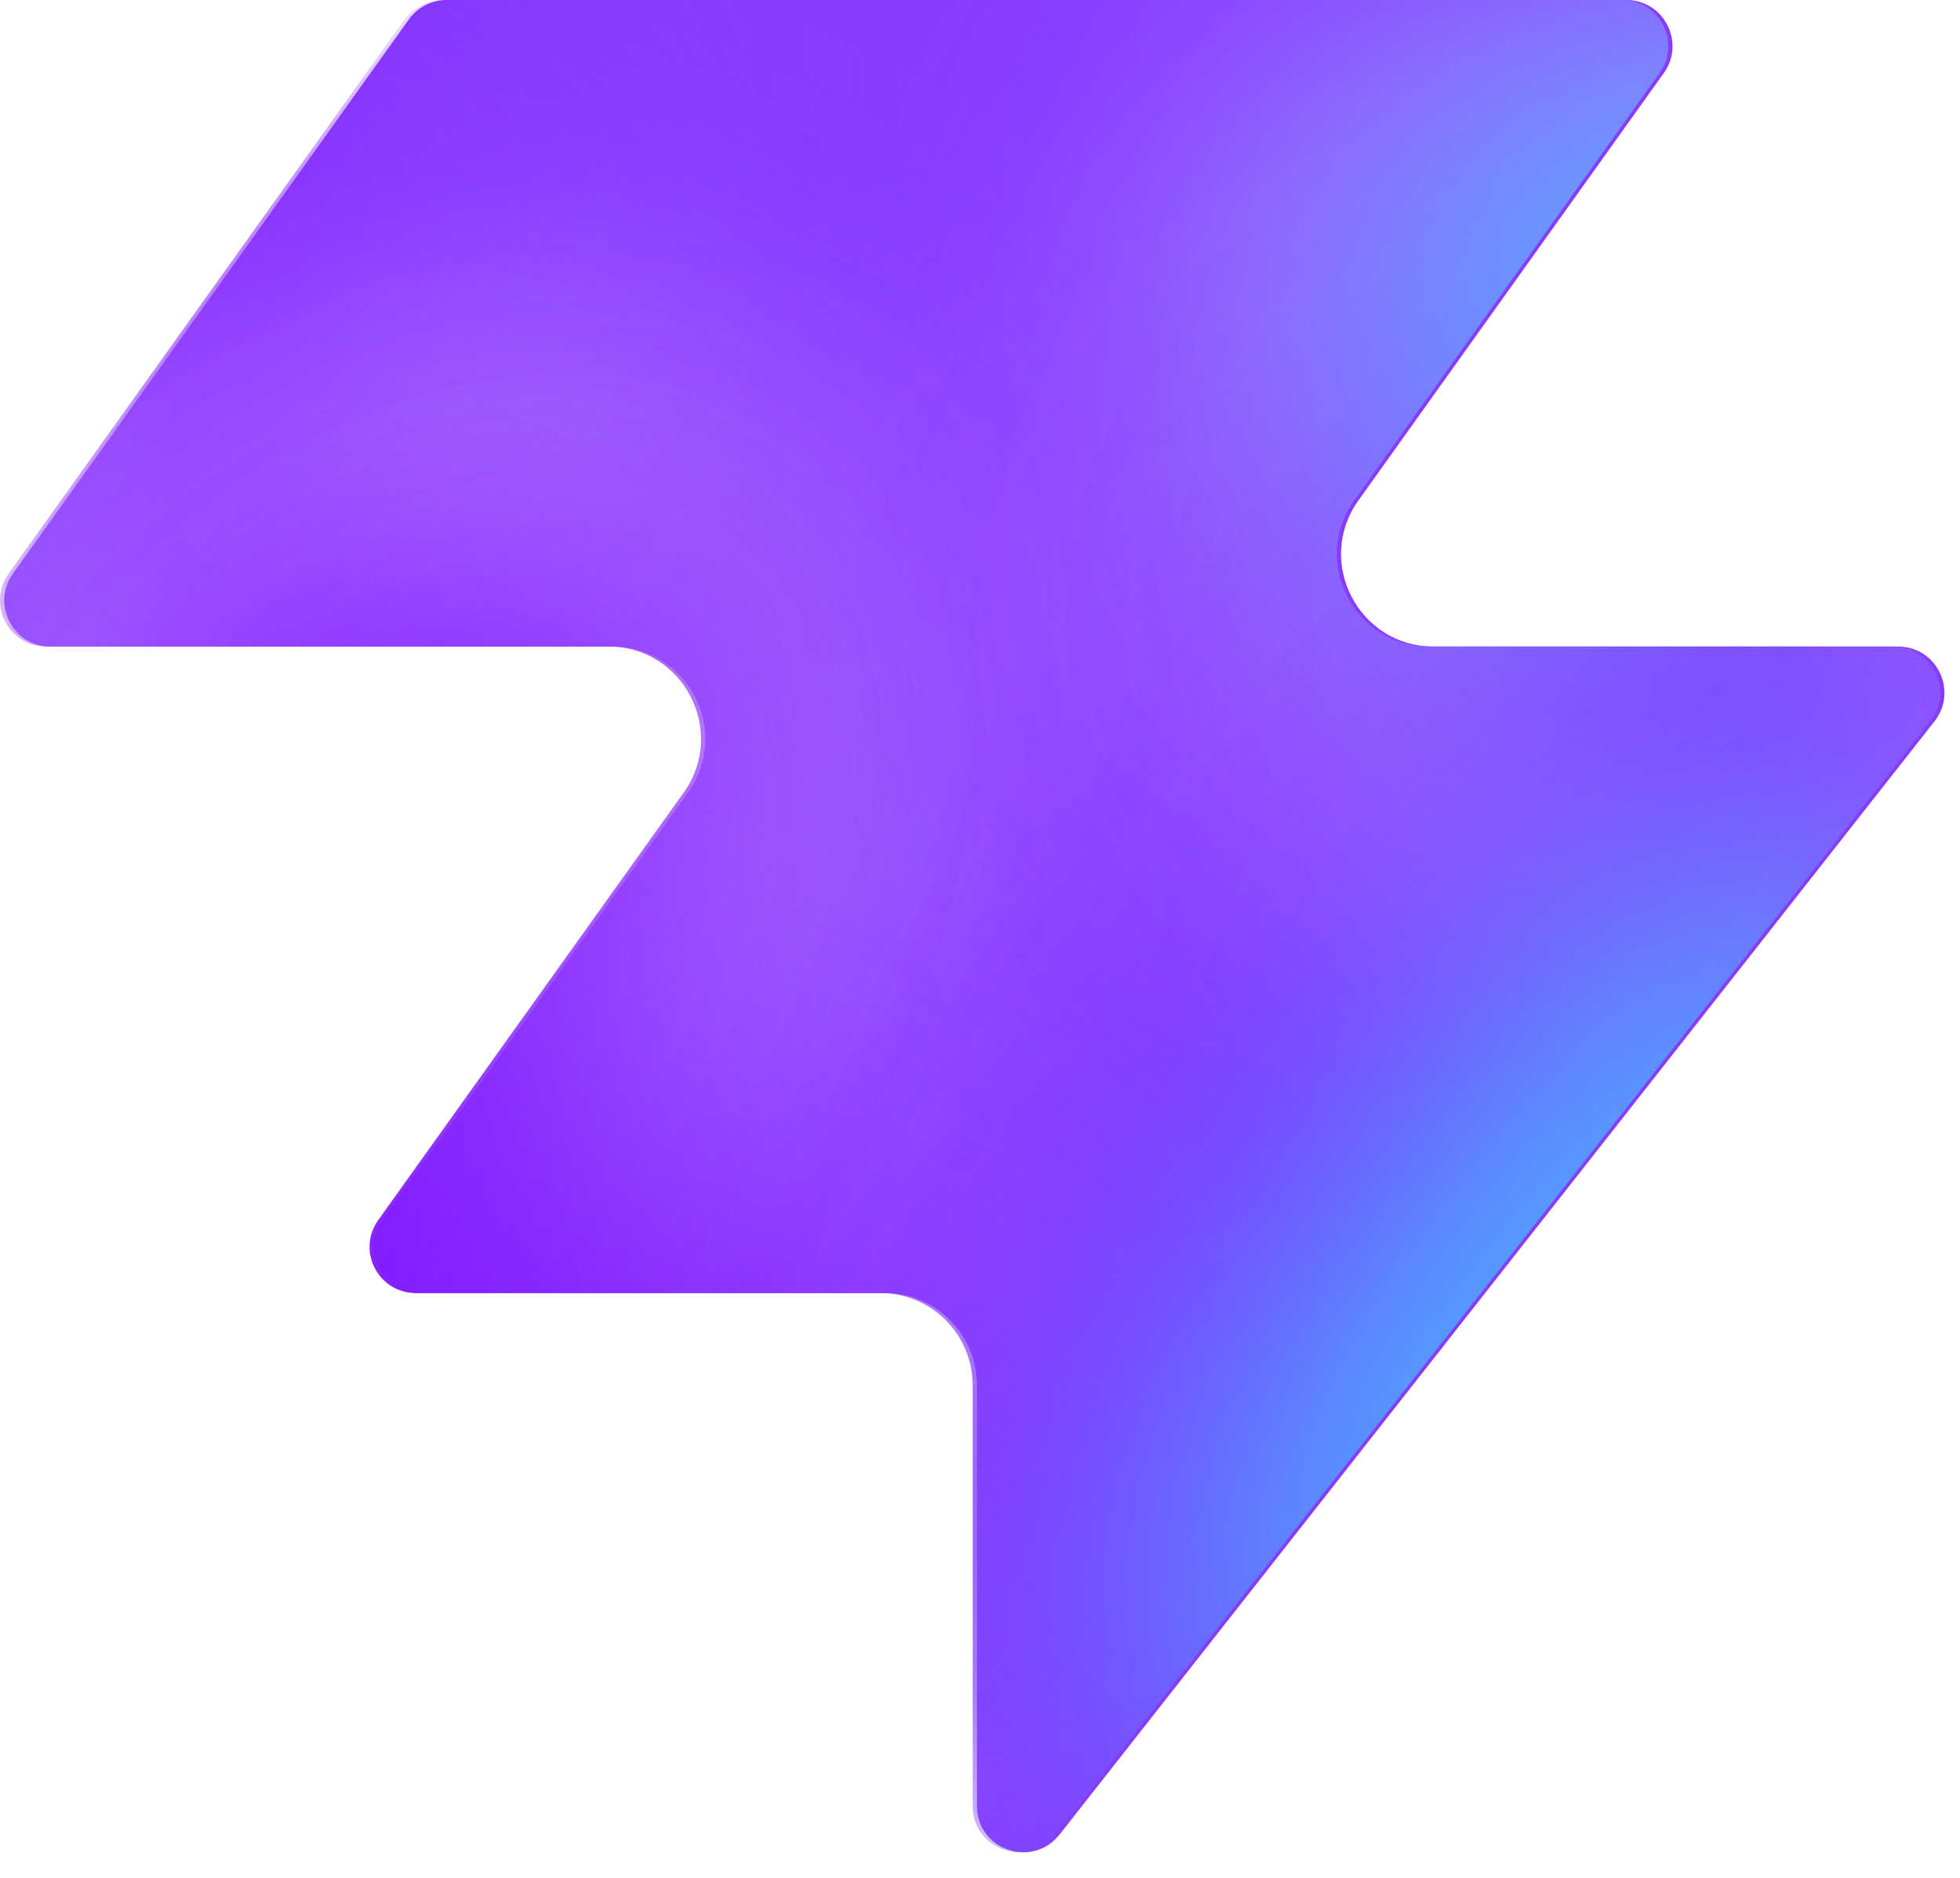
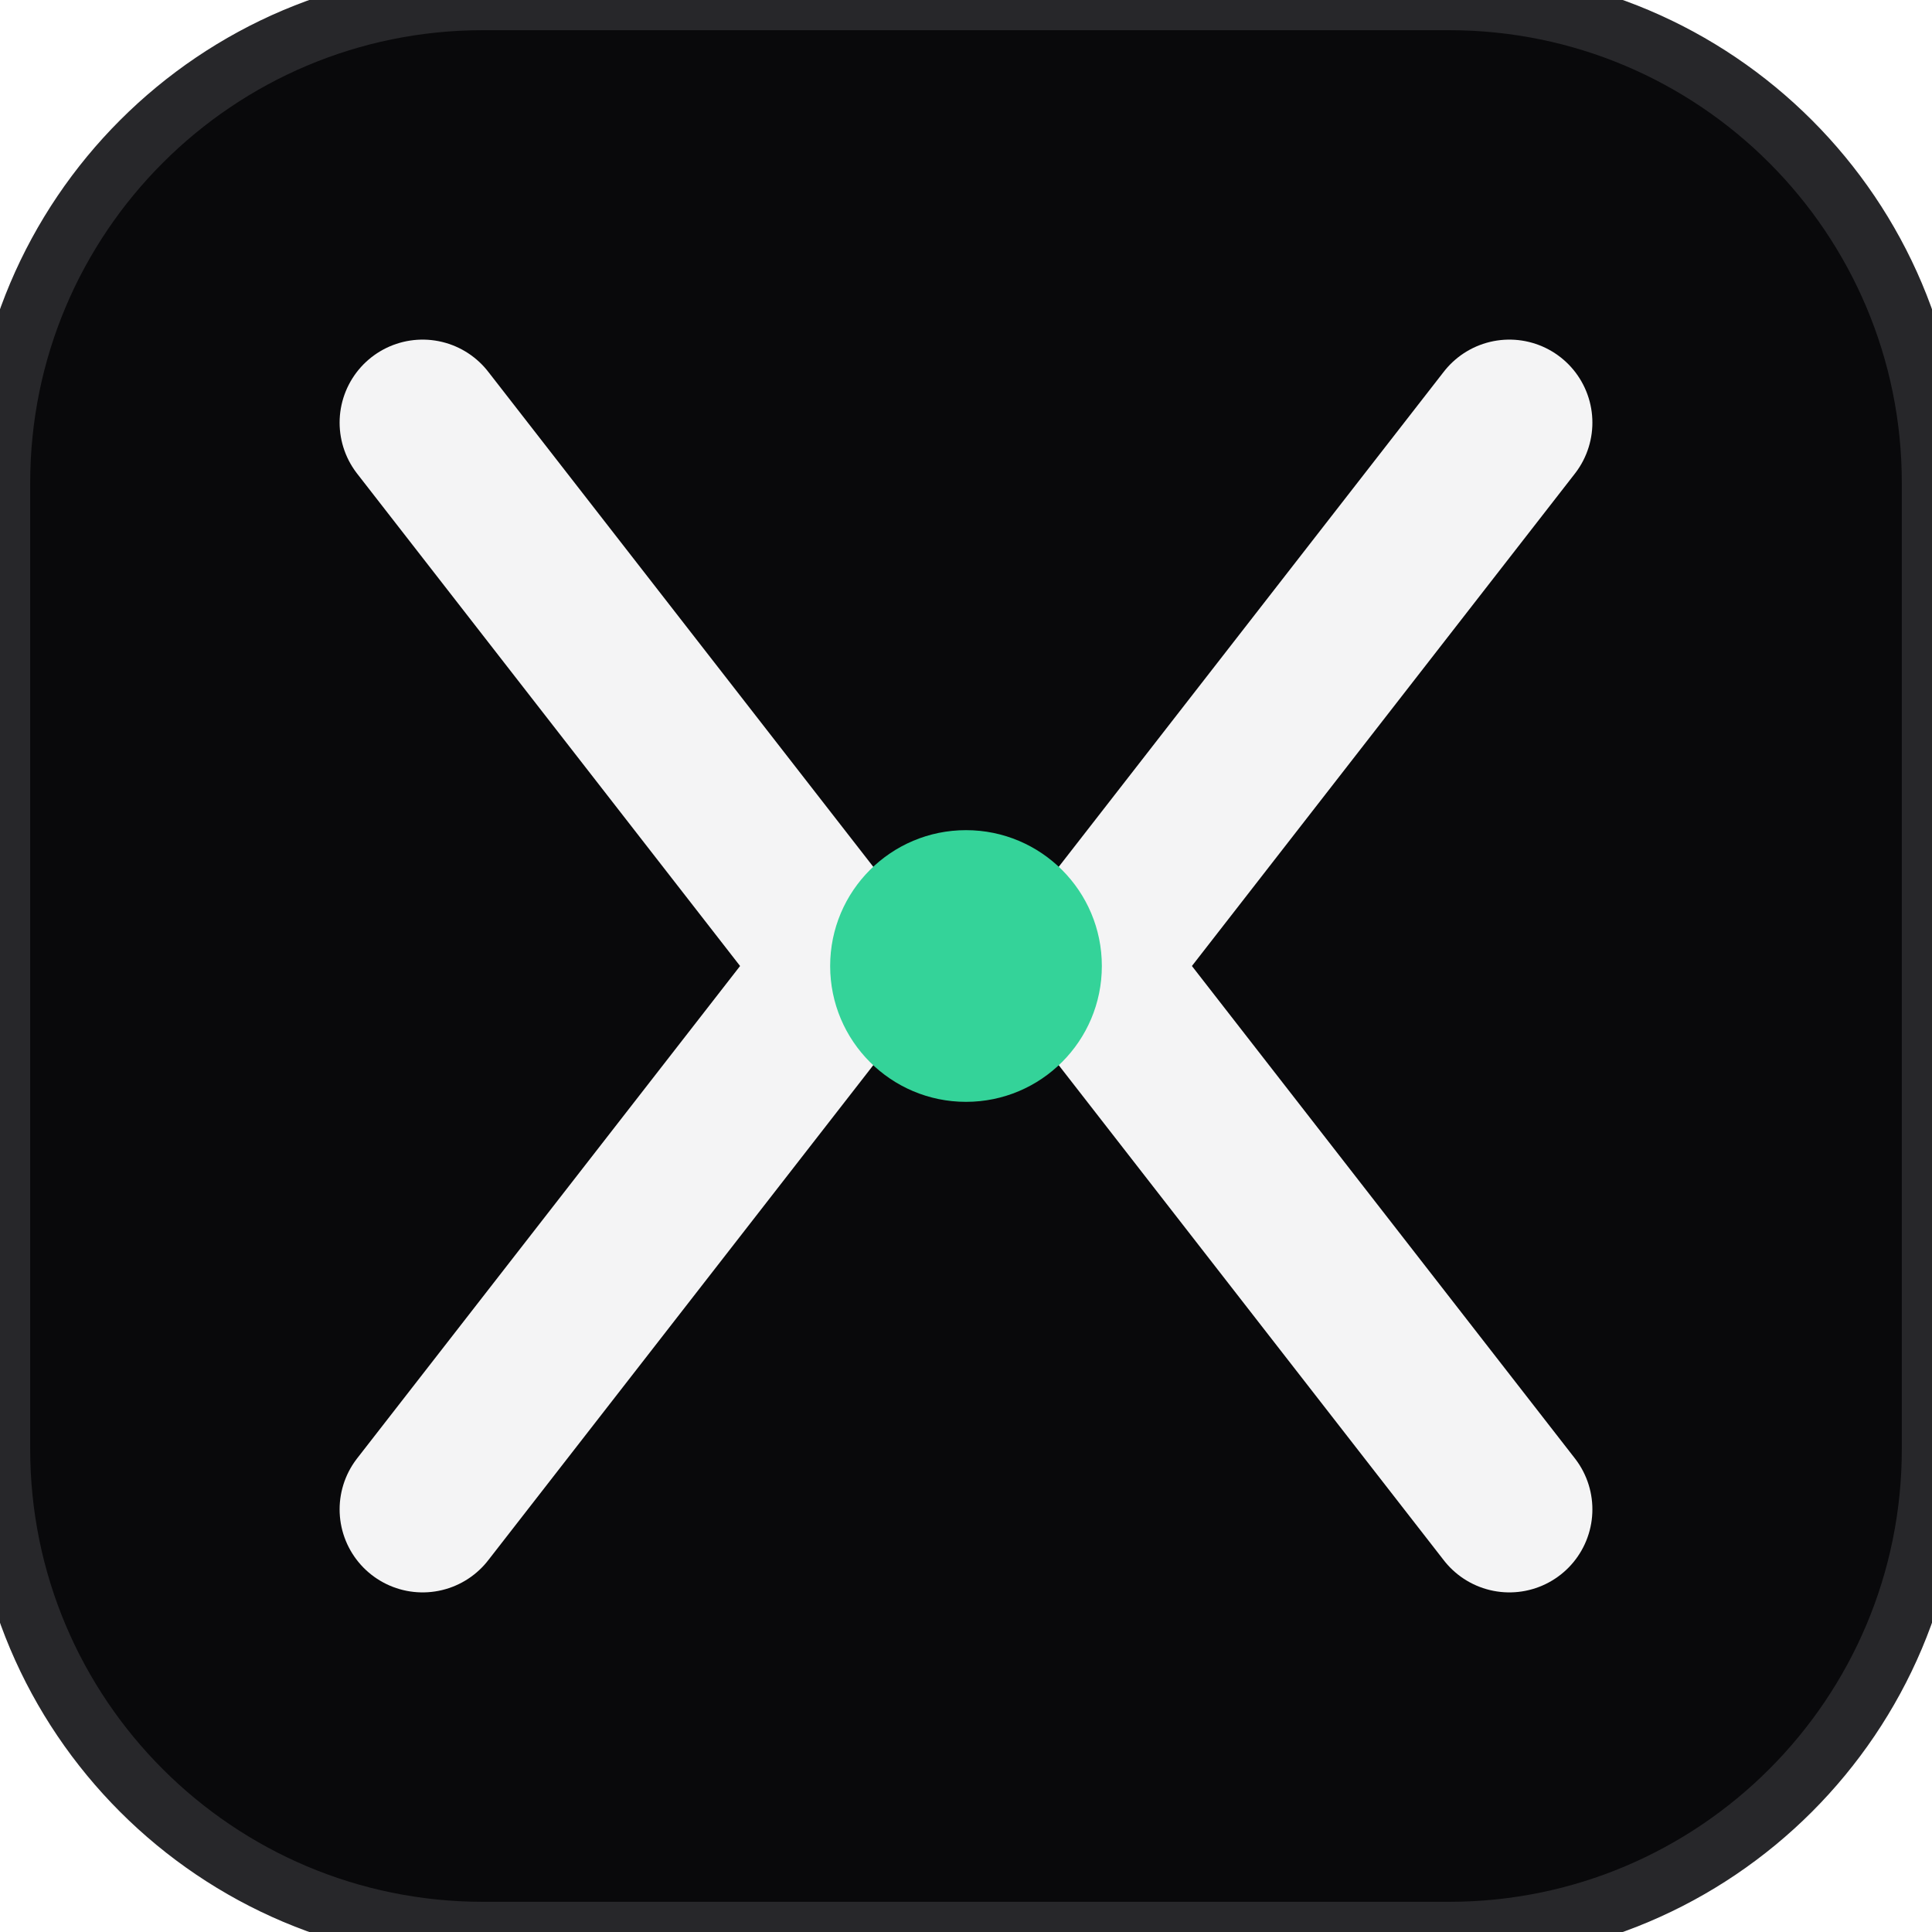
- <svg xmlns="http://www.w3.org/2000/svg" width="48" height="46" fill="none" viewBox="0 0 48 46">
-   <path fill="#863bff" d="M25.946 44.938c-.664.845-2.021.375-2.021-.698V33.937a2.26 2.26 0 0 0-2.262-2.262H10.287c-.92 0-1.456-1.04-.92-1.788l7.48-10.471c1.07-1.497 0-3.578-1.842-3.578H1.237c-.92 0-1.456-1.04-.92-1.788L10.013.474c.214-.297.556-.474.92-.474h28.894c.92 0 1.456 1.04.92 1.788l-7.48 10.471c-1.07 1.498 0 3.579 1.842 3.579h11.377c.943 0 1.473 1.088.89 1.83L25.947 44.94z" style="fill:#863bff;fill:color(display-p3 .525 .23 1);fill-opacity:1" />
-   <mask id="a" width="48" height="46" x="0" y="0" maskUnits="userSpaceOnUse" style="mask-type:alpha">
-     <path fill="#000" d="M25.842 44.938c-.664.844-2.021.375-2.021-.698V33.937a2.26 2.26 0 0 0-2.262-2.262H10.183c-.92 0-1.456-1.04-.92-1.788l7.48-10.471c1.07-1.498 0-3.579-1.842-3.579H1.133c-.92 0-1.456-1.04-.92-1.787L9.91.473c.214-.297.556-.474.92-.474h28.894c.92 0 1.456 1.04.92 1.788l-7.48 10.471c-1.07 1.498 0 3.578 1.842 3.578h11.377c.943 0 1.473 1.088.89 1.832L25.843 44.94z" style="fill:#000;fill-opacity:1" />
-   </mask>
-   <g mask="url(#a)">
-     <g filter="url(#b)">
-       <ellipse cx="5.508" cy="14.704" fill="#ede6ff" rx="5.508" ry="14.704" style="fill:#ede6ff;fill:color(display-p3 .927 .903 1);fill-opacity:1" transform="matrix(.00324 1 1 -.00324 -4.47 31.516)" />
-     </g>
-     <g filter="url(#c)">
-       <ellipse cx="10.399" cy="29.851" fill="#ede6ff" rx="10.399" ry="29.851" style="fill:#ede6ff;fill:color(display-p3 .927 .903 1);fill-opacity:1" transform="matrix(.00324 1 1 -.00324 -39.328 7.883)" />
-     </g>
-     <g filter="url(#d)">
-       <ellipse cx="5.508" cy="30.487" fill="#7e14ff" rx="5.508" ry="30.487" style="fill:#7e14ff;fill:color(display-p3 .492 .077 1);fill-opacity:1" transform="rotate(89.814 -25.913 -14.639)scale(1 -1)" />
-     </g>
-     <g filter="url(#e)">
-       <ellipse cx="5.508" cy="30.599" fill="#7e14ff" rx="5.508" ry="30.599" style="fill:#7e14ff;fill:color(display-p3 .492 .077 1);fill-opacity:1" transform="rotate(89.814 -32.644 -3.334)scale(1 -1)" />
-     </g>
-     <g filter="url(#f)">
-       <ellipse cx="5.508" cy="30.599" fill="#7e14ff" rx="5.508" ry="30.599" style="fill:#7e14ff;fill:color(display-p3 .492 .077 1);fill-opacity:1" transform="matrix(.00324 1 1 -.00324 -34.34 30.47)" />
-     </g>
-     <g filter="url(#g)">
-       <ellipse cx="14.072" cy="22.078" fill="#ede6ff" rx="14.072" ry="22.078" style="fill:#ede6ff;fill:color(display-p3 .927 .903 1);fill-opacity:1" transform="rotate(93.35 24.506 48.493)scale(-1 1)" />
-     </g>
-     <g filter="url(#h)">
-       <ellipse cx="3.47" cy="21.501" fill="#7e14ff" rx="3.47" ry="21.501" style="fill:#7e14ff;fill:color(display-p3 .492 .077 1);fill-opacity:1" transform="rotate(89.009 28.708 47.59)scale(-1 1)" />
-     </g>
-     <g filter="url(#i)">
-       <ellipse cx="3.47" cy="21.501" fill="#7e14ff" rx="3.47" ry="21.501" style="fill:#7e14ff;fill:color(display-p3 .492 .077 1);fill-opacity:1" transform="rotate(89.009 28.708 47.59)scale(-1 1)" />
-     </g>
-     <g filter="url(#j)">
-       <ellipse cx=".387" cy="8.972" fill="#7e14ff" rx="4.407" ry="29.108" style="fill:#7e14ff;fill:color(display-p3 .492 .077 1);fill-opacity:1" transform="rotate(39.51 .387 8.972)" />
-     </g>
-     <g filter="url(#k)">
-       <ellipse cx="47.523" cy="-6.092" fill="#7e14ff" rx="4.407" ry="29.108" style="fill:#7e14ff;fill:color(display-p3 .492 .077 1);fill-opacity:1" transform="rotate(37.892 47.523 -6.092)" />
-     </g>
-     <g filter="url(#l)">
-       <ellipse cx="41.412" cy="6.333" fill="#47bfff" rx="5.971" ry="9.665" style="fill:#47bfff;fill:color(display-p3 .28 .748 1);fill-opacity:1" transform="rotate(37.892 41.412 6.333)" />
-     </g>
-     <g filter="url(#m)">
-       <ellipse cx="-1.879" cy="38.332" fill="#7e14ff" rx="4.407" ry="29.108" style="fill:#7e14ff;fill:color(display-p3 .492 .077 1);fill-opacity:1" transform="rotate(37.892 -1.88 38.332)" />
-     </g>
-     <g filter="url(#n)">
-       <ellipse cx="-1.879" cy="38.332" fill="#7e14ff" rx="4.407" ry="29.108" style="fill:#7e14ff;fill:color(display-p3 .492 .077 1);fill-opacity:1" transform="rotate(37.892 -1.88 38.332)" />
-     </g>
-     <g filter="url(#o)">
-       <ellipse cx="35.651" cy="29.907" fill="#7e14ff" rx="4.407" ry="29.108" style="fill:#7e14ff;fill:color(display-p3 .492 .077 1);fill-opacity:1" transform="rotate(37.892 35.651 29.907)" />
-     </g>
-     <g filter="url(#p)">
-       <ellipse cx="38.418" cy="32.4" fill="#47bfff" rx="5.971" ry="15.297" style="fill:#47bfff;fill:color(display-p3 .28 .748 1);fill-opacity:1" transform="rotate(37.892 38.418 32.4)" />
-     </g>
-   </g>
-   <defs>
-     <filter id="b" width="60.045" height="41.654" x="-19.77" y="16.149" color-interpolation-filters="sRGB" filterUnits="userSpaceOnUse">
-       <feFlood flood-opacity="0" result="BackgroundImageFix" />
-       <feBlend in="SourceGraphic" in2="BackgroundImageFix" result="shape" />
-       <feGaussianBlur result="effect1_foregroundBlur_2002_17158" stdDeviation="7.659" />
-     </filter>
-     <filter id="c" width="90.34" height="51.437" x="-54.613" y="-7.533" color-interpolation-filters="sRGB" filterUnits="userSpaceOnUse">
-       <feFlood flood-opacity="0" result="BackgroundImageFix" />
-       <feBlend in="SourceGraphic" in2="BackgroundImageFix" result="shape" />
-       <feGaussianBlur result="effect1_foregroundBlur_2002_17158" stdDeviation="7.659" />
-     </filter>
-     <filter id="d" width="79.355" height="29.4" x="-49.64" y="2.03" color-interpolation-filters="sRGB" filterUnits="userSpaceOnUse">
-       <feFlood flood-opacity="0" result="BackgroundImageFix" />
-       <feBlend in="SourceGraphic" in2="BackgroundImageFix" result="shape" />
-       <feGaussianBlur result="effect1_foregroundBlur_2002_17158" stdDeviation="4.596" />
-     </filter>
-     <filter id="e" width="79.579" height="29.4" x="-45.045" y="20.029" color-interpolation-filters="sRGB" filterUnits="userSpaceOnUse">
-       <feFlood flood-opacity="0" result="BackgroundImageFix" />
-       <feBlend in="SourceGraphic" in2="BackgroundImageFix" result="shape" />
-       <feGaussianBlur result="effect1_foregroundBlur_2002_17158" stdDeviation="4.596" />
-     </filter>
-     <filter id="f" width="79.579" height="29.4" x="-43.513" y="21.178" color-interpolation-filters="sRGB" filterUnits="userSpaceOnUse">
-       <feFlood flood-opacity="0" result="BackgroundImageFix" />
-       <feBlend in="SourceGraphic" in2="BackgroundImageFix" result="shape" />
-       <feGaussianBlur result="effect1_foregroundBlur_2002_17158" stdDeviation="4.596" />
-     </filter>
-     <filter id="g" width="74.749" height="58.852" x="15.756" y="-17.901" color-interpolation-filters="sRGB" filterUnits="userSpaceOnUse">
-       <feFlood flood-opacity="0" result="BackgroundImageFix" />
-       <feBlend in="SourceGraphic" in2="BackgroundImageFix" result="shape" />
-       <feGaussianBlur result="effect1_foregroundBlur_2002_17158" stdDeviation="7.659" />
-     </filter>
-     <filter id="h" width="61.377" height="25.362" x="23.548" y="2.284" color-interpolation-filters="sRGB" filterUnits="userSpaceOnUse">
-       <feFlood flood-opacity="0" result="BackgroundImageFix" />
-       <feBlend in="SourceGraphic" in2="BackgroundImageFix" result="shape" />
-       <feGaussianBlur result="effect1_foregroundBlur_2002_17158" stdDeviation="4.596" />
-     </filter>
-     <filter id="i" width="61.377" height="25.362" x="23.548" y="2.284" color-interpolation-filters="sRGB" filterUnits="userSpaceOnUse">
-       <feFlood flood-opacity="0" result="BackgroundImageFix" />
-       <feBlend in="SourceGraphic" in2="BackgroundImageFix" result="shape" />
-       <feGaussianBlur result="effect1_foregroundBlur_2002_17158" stdDeviation="4.596" />
-     </filter>
-     <filter id="j" width="56.045" height="63.649" x="-27.636" y="-22.853" color-interpolation-filters="sRGB" filterUnits="userSpaceOnUse">
-       <feFlood flood-opacity="0" result="BackgroundImageFix" />
-       <feBlend in="SourceGraphic" in2="BackgroundImageFix" result="shape" />
-       <feGaussianBlur result="effect1_foregroundBlur_2002_17158" stdDeviation="4.596" />
-     </filter>
-     <filter id="k" width="54.814" height="64.646" x="20.116" y="-38.415" color-interpolation-filters="sRGB" filterUnits="userSpaceOnUse">
-       <feFlood flood-opacity="0" result="BackgroundImageFix" />
-       <feBlend in="SourceGraphic" in2="BackgroundImageFix" result="shape" />
-       <feGaussianBlur result="effect1_foregroundBlur_2002_17158" stdDeviation="4.596" />
-     </filter>
-     <filter id="l" width="33.541" height="35.313" x="24.641" y="-11.323" color-interpolation-filters="sRGB" filterUnits="userSpaceOnUse">
-       <feFlood flood-opacity="0" result="BackgroundImageFix" />
-       <feBlend in="SourceGraphic" in2="BackgroundImageFix" result="shape" />
-       <feGaussianBlur result="effect1_foregroundBlur_2002_17158" stdDeviation="4.596" />
-     </filter>
-     <filter id="m" width="54.814" height="64.646" x="-29.286" y="6.009" color-interpolation-filters="sRGB" filterUnits="userSpaceOnUse">
-       <feFlood flood-opacity="0" result="BackgroundImageFix" />
-       <feBlend in="SourceGraphic" in2="BackgroundImageFix" result="shape" />
-       <feGaussianBlur result="effect1_foregroundBlur_2002_17158" stdDeviation="4.596" />
-     </filter>
-     <filter id="n" width="54.814" height="64.646" x="-29.286" y="6.009" color-interpolation-filters="sRGB" filterUnits="userSpaceOnUse">
-       <feFlood flood-opacity="0" result="BackgroundImageFix" />
-       <feBlend in="SourceGraphic" in2="BackgroundImageFix" result="shape" />
-       <feGaussianBlur result="effect1_foregroundBlur_2002_17158" stdDeviation="4.596" />
-     </filter>
-     <filter id="o" width="54.814" height="64.646" x="8.244" y="-2.416" color-interpolation-filters="sRGB" filterUnits="userSpaceOnUse">
-       <feFlood flood-opacity="0" result="BackgroundImageFix" />
-       <feBlend in="SourceGraphic" in2="BackgroundImageFix" result="shape" />
-       <feGaussianBlur result="effect1_foregroundBlur_2002_17158" stdDeviation="4.596" />
-     </filter>
-     <filter id="p" width="39.409" height="43.623" x="18.713" y="10.588" color-interpolation-filters="sRGB" filterUnits="userSpaceOnUse">
-       <feFlood flood-opacity="0" result="BackgroundImageFix" />
-       <feBlend in="SourceGraphic" in2="BackgroundImageFix" result="shape" />
-       <feGaussianBlur result="effect1_foregroundBlur_2002_17158" stdDeviation="4.596" />
-     </filter>
-   </defs>
+ <svg xmlns="http://www.w3.org/2000/svg" viewBox="0 0 32 32" width="32" height="32" fill="none">
+   <rect width="32" height="32" rx="8" fill="#09090b" stroke="#27272a" stroke-width="1" />
+   <path d="M7 7L14 16L7 25" stroke="#f4f4f5" stroke-width="2.75" stroke-linecap="round" stroke-linejoin="round" />
+   <path d="M25 7L18 16L25 25" stroke="#f4f4f5" stroke-width="2.75" stroke-linecap="round" stroke-linejoin="round" />
+   <circle cx="16" cy="16" r="2.25" fill="#34d399" />
</svg>
